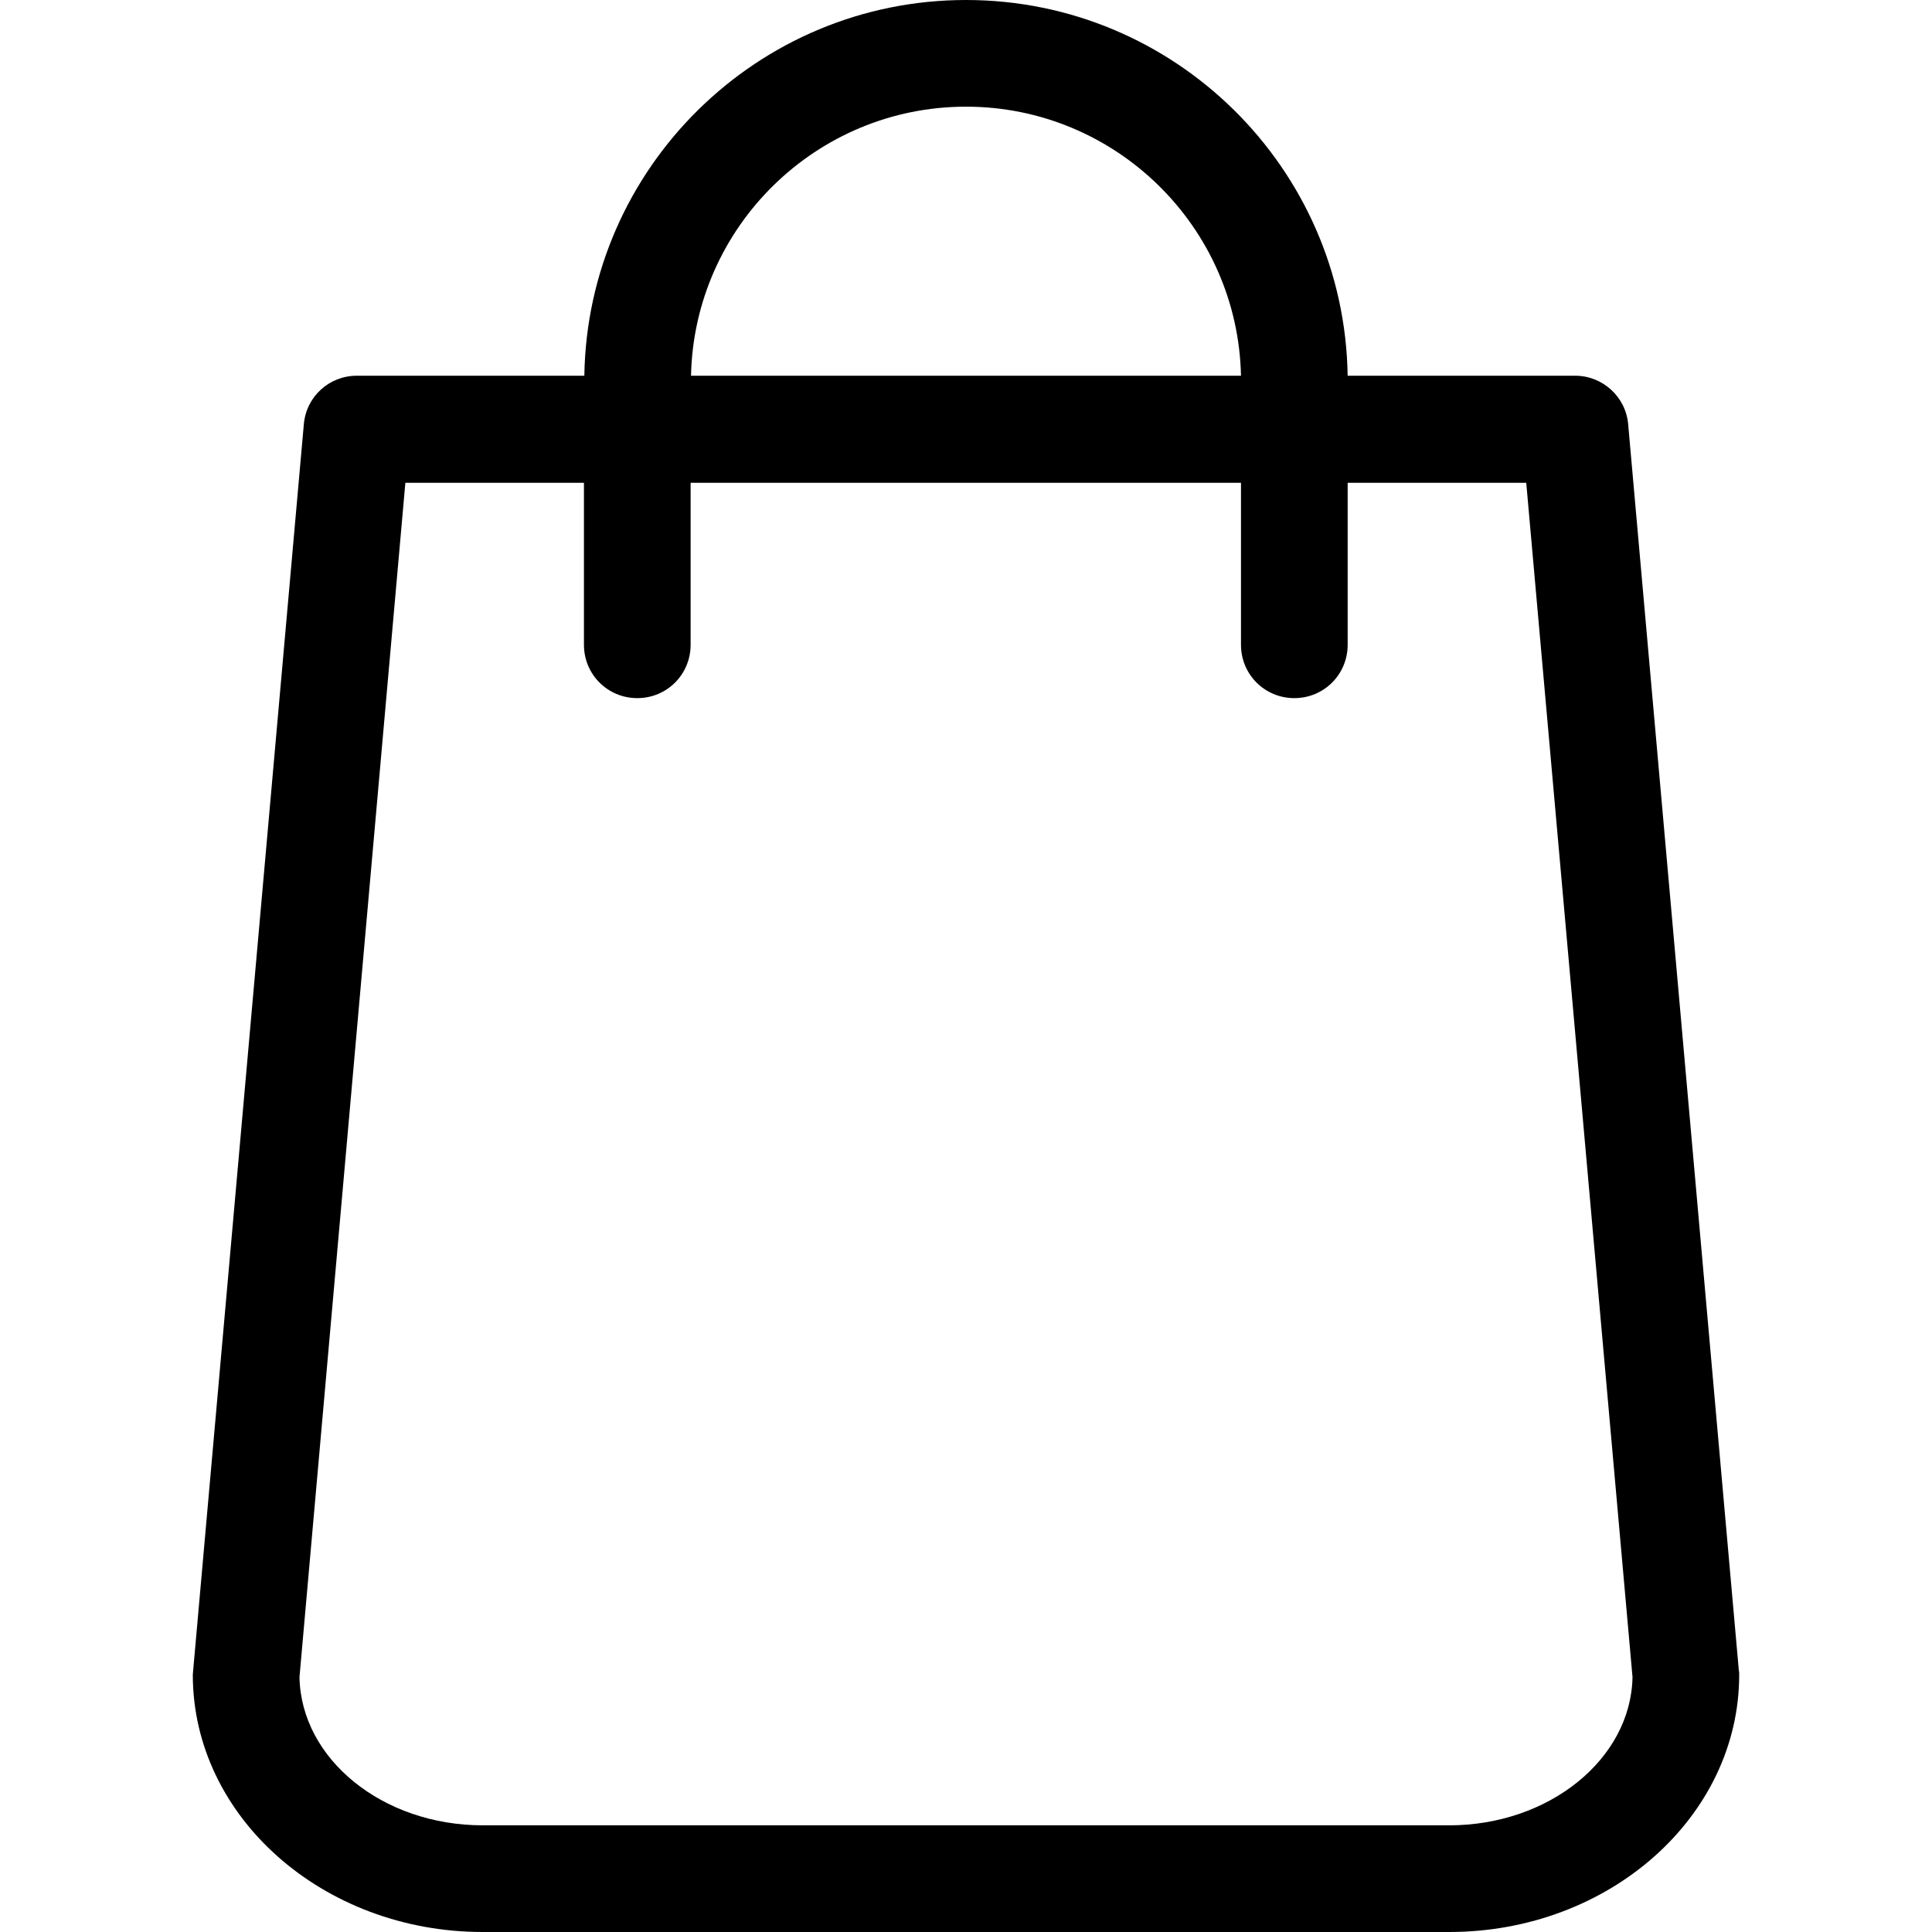
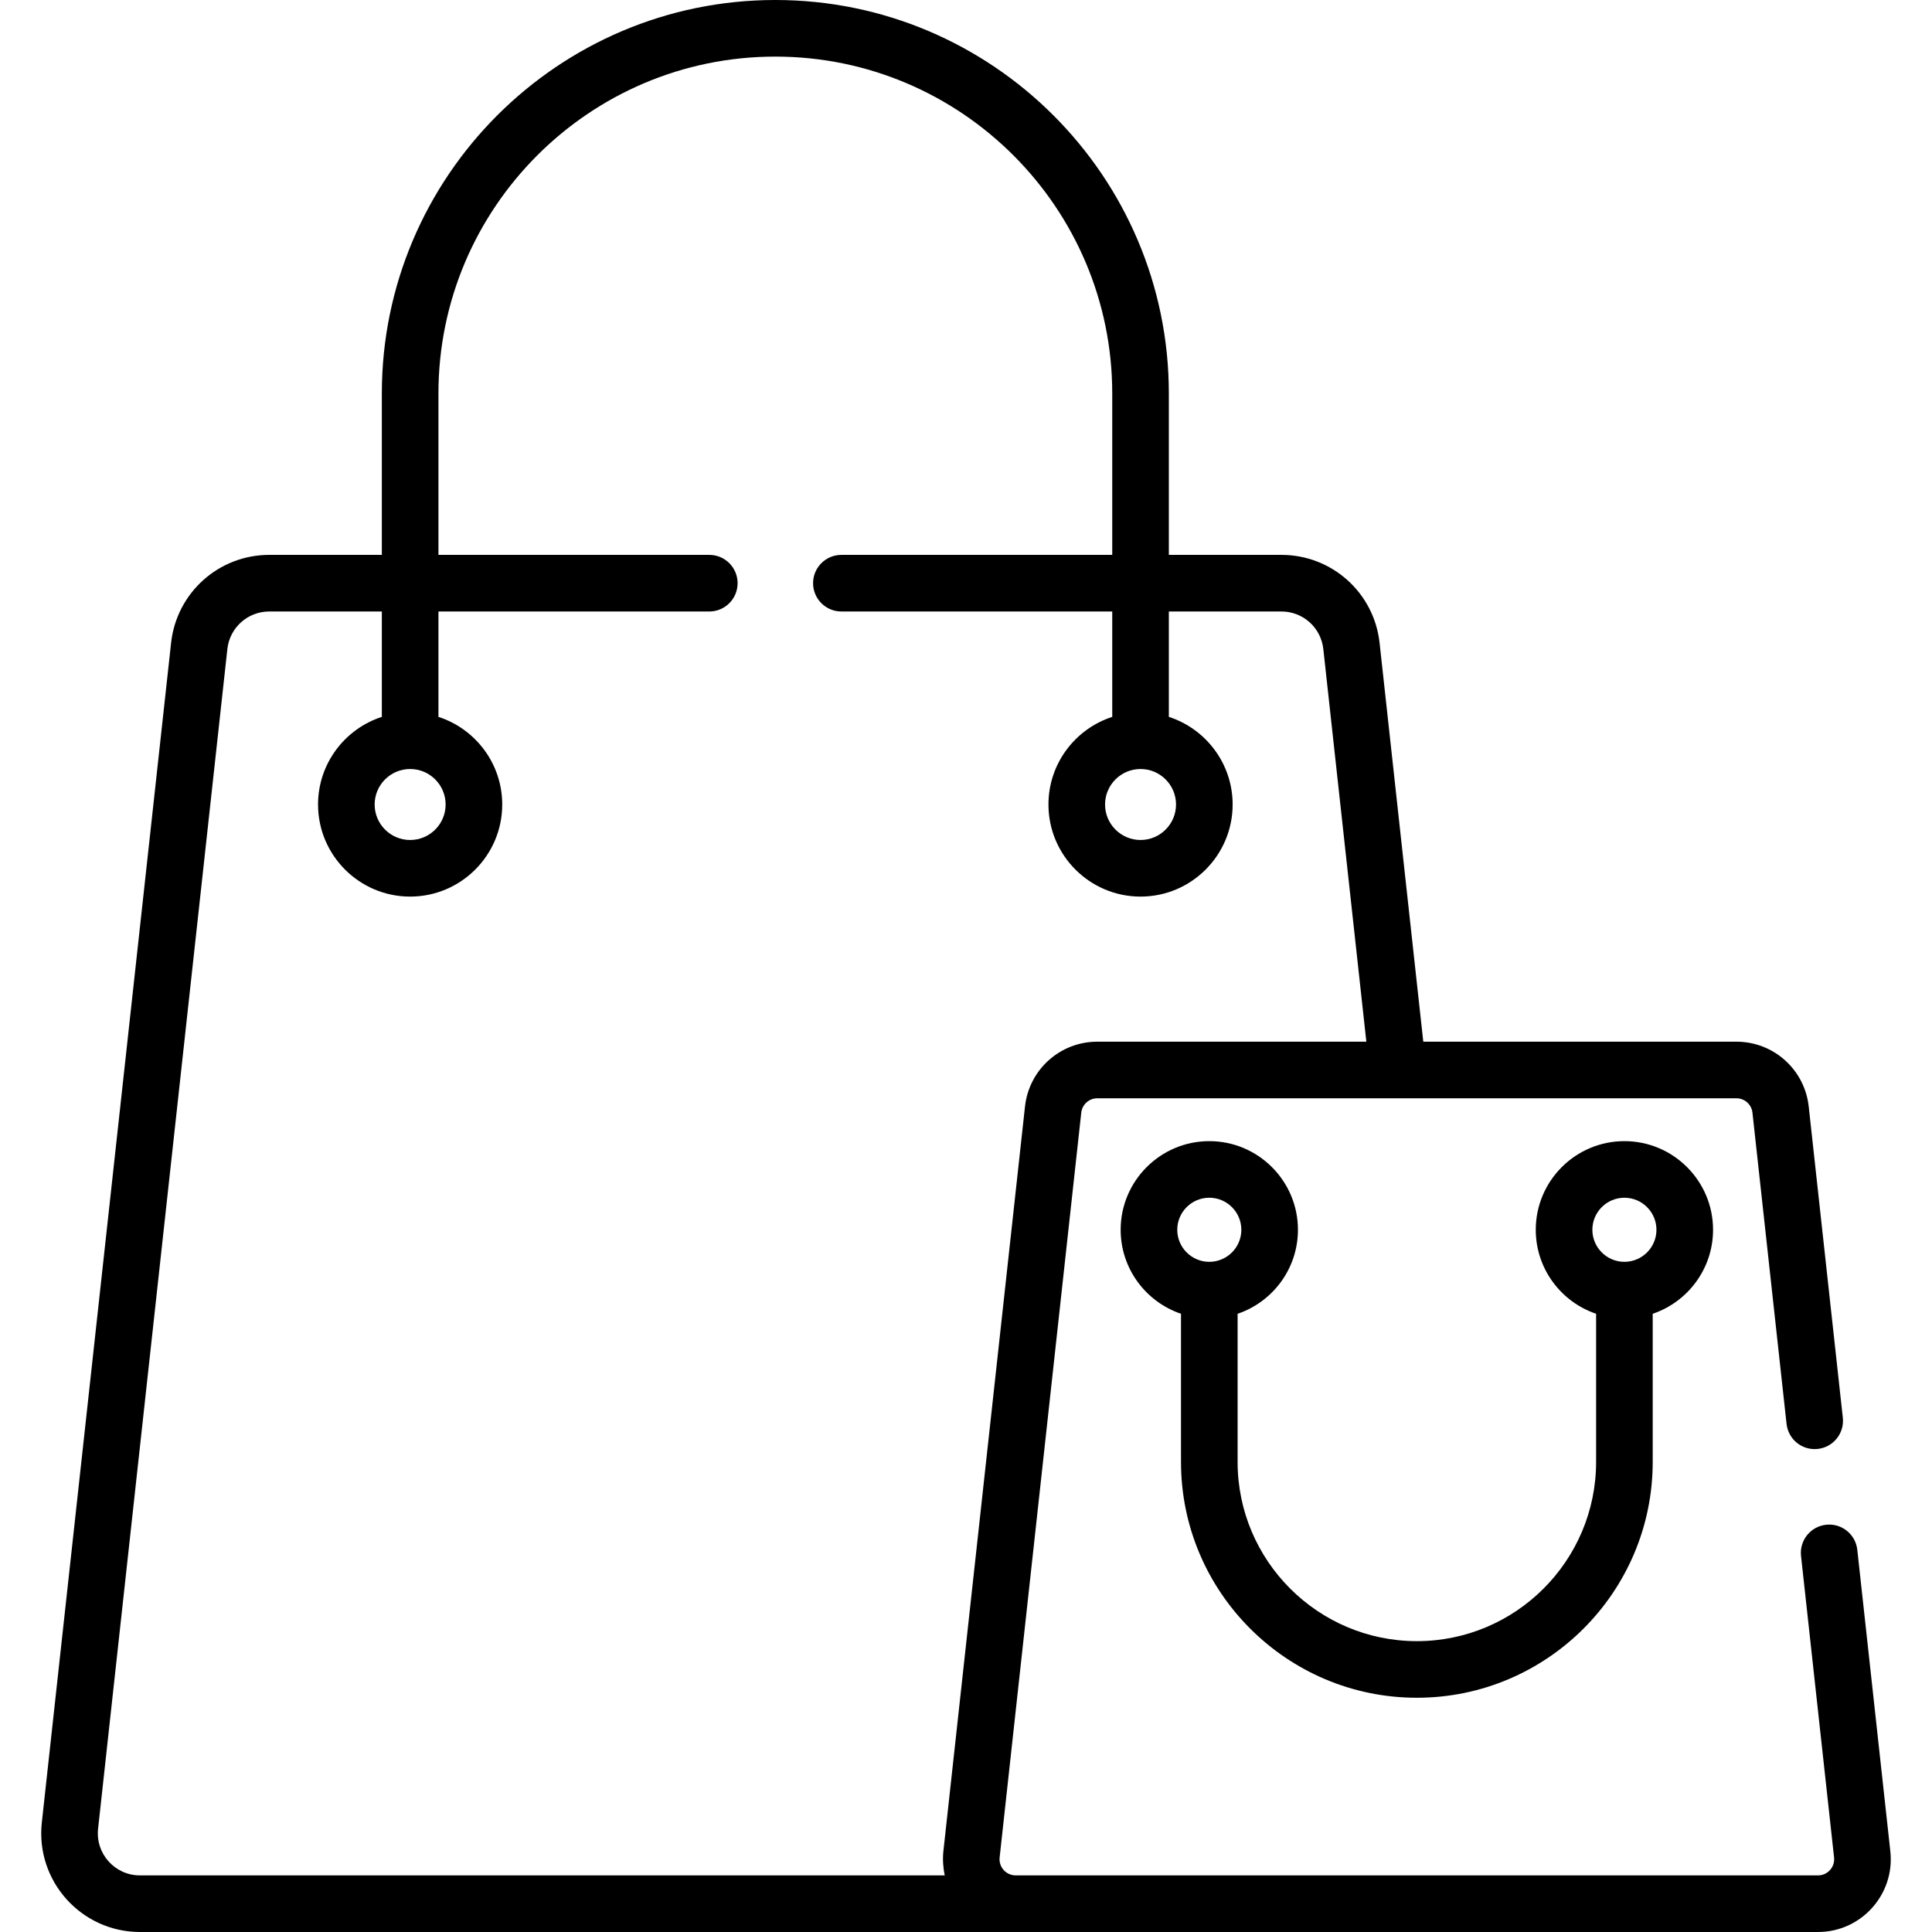
- <svg xmlns="http://www.w3.org/2000/svg" version="1.1" id="Capa_1" x="0px" y="0px" viewBox="0 0 489 489" style="enable-background:new 0 0 489 489;" xml:space="preserve">
+ <svg xmlns="http://www.w3.org/2000/svg" id="Capa_1" enable-background="new 0 0 511.987 511.987" height="512" viewBox="0 0 511.987 511.987" width="512">
  <g>
-     <path d="M440.1,422.7l-28-315.3c-0.6-7-6.5-12.3-13.4-12.3h-57.6C340.3,42.5,297.3,0,244.5,0s-95.8,42.5-96.6,95.1H90.3   c-7,0-12.8,5.3-13.4,12.3l-28,315.3c0,0.4-0.1,0.8-0.1,1.2c0,35.9,32.9,65.1,73.4,65.1h244.6c40.5,0,73.4-29.2,73.4-65.1   C440.2,423.5,440.2,423.1,440.1,422.7z M244.5,27c37.9,0,68.8,30.4,69.6,68.1H174.9C175.7,57.4,206.6,27,244.5,27z M366.8,462   H122.2c-25.4,0-46-16.8-46.4-37.5l26.8-302.3h45.2v41c0,7.5,6,13.5,13.5,13.5s13.5-6,13.5-13.5v-41h139.3v41   c0,7.5,6,13.5,13.5,13.5s13.5-6,13.5-13.5v-41h45.2l26.9,302.3C412.8,445.2,392.1,462,366.8,462z" />
+     <path d="m375.472 449.911c34.464 0 62.502-28.039 62.502-62.502v-39.255c9.286-3.137 15.992-11.926 15.992-22.257 0-12.953-10.538-23.491-23.492-23.491-12.953 0-23.491 10.538-23.491 23.491 0 10.331 6.706 19.119 15.991 22.257v39.255c0 26.193-21.31 47.502-47.502 47.502-26.193 0-47.503-21.31-47.503-47.502v-39.255c9.285-3.138 15.991-11.926 15.991-22.257 0-12.953-10.538-23.491-23.491-23.491s-23.491 10.538-23.491 23.491c0 10.331 6.706 19.119 15.991 22.257v39.255c0 34.463 28.039 62.502 62.503 62.502zm55.002-132.506c4.683 0 8.492 3.809 8.492 8.491s-3.81 8.492-8.492 8.492-8.491-3.81-8.491-8.492 3.809-8.491 8.491-8.491zm-110.005 0c4.682 0 8.491 3.809 8.491 8.491s-3.81 8.492-8.491 8.492-8.491-3.81-8.491-8.492 3.81-8.491 8.491-8.491z" />
+     <path d="m37.089 511.986h444.688c11.476 0 20.419-9.982 19.168-21.384l-8.756-79.901c-.451-4.119-4.146-7.084-8.272-6.639-4.117.452-7.089 4.155-6.638 8.272l8.756 79.902c.277 2.535-1.705 4.75-4.258 4.75h-212.602-.01c-2.533 0-4.537-2.194-4.258-4.75l21.63-197.371c.238-2.175 2.069-3.816 4.258-3.816h169.354c2.188 0 4.019 1.641 4.258 3.816l9.037 82.469c.451 4.117 4.129 7.087 8.272 6.639 4.117-.452 7.089-4.155 6.638-8.272l-9.037-82.469c-1.074-9.795-9.314-17.182-19.168-17.182h-82.974l-11.582-105.69c-1.456-13.291-12.637-23.313-26.007-23.313h-29.839v-42.767c0-57.5-46.78-104.28-104.28-104.28s-104.28 46.78-104.28 104.28v42.767h-29.838c-13.371 0-24.552 10.022-26.008 23.313l-34.259 312.614c-1.695 15.475 10.446 29.012 26.007 29.012zm-11.096-27.379 34.259-312.613c.622-5.67 5.393-9.947 11.098-9.947h29.838v27.928c-9.798 3.172-16.905 12.38-16.905 23.221 0 13.457 10.948 24.405 24.405 24.405s24.405-10.948 24.405-24.405c0-10.841-7.107-20.049-16.905-23.221v-27.928h71.78c4.143 0 7.5-3.358 7.5-7.5s-3.357-7.5-7.5-7.5h-71.78v-42.767c0-49.229 40.051-89.28 89.28-89.28s89.28 40.051 89.28 89.28v42.767h-71.78c-4.143 0-7.5 3.358-7.5 7.5s3.357 7.5 7.5 7.5h71.78v27.928c-9.798 3.172-16.904 12.38-16.904 23.221 0 13.457 10.947 24.405 24.404 24.405s24.405-10.948 24.405-24.405c0-10.841-7.107-20.049-16.905-23.221v-27.928h29.839c5.704 0 10.475 4.276 11.097 9.947l11.402 104.056h-71.29c-9.855 0-18.096 7.387-19.168 17.183l-21.63 197.371c-.236 2.148-.046 4.562.369 6.383h-213.278c-6.65-.001-11.821-5.754-11.096-12.38zm82.694-280.816c5.187 0 9.405 4.219 9.405 9.405s-4.219 9.405-9.405 9.405-9.405-4.219-9.405-9.405 4.218-9.405 9.405-9.405zm193.56 0c5.187 0 9.405 4.219 9.405 9.405s-4.219 9.405-9.405 9.405-9.404-4.219-9.404-9.405 4.219-9.405 9.404-9.405z" />
  </g>
-   <g>
- </g>
-   <g>
- </g>
-   <g>
- </g>
-   <g>
- </g>
-   <g>
- </g>
-   <g>
- </g>
-   <g>
- </g>
-   <g>
- </g>
-   <g>
- </g>
-   <g>
- </g>
-   <g>
- </g>
-   <g>
- </g>
-   <g>
- </g>
-   <g>
- </g>
-   <g>
- </g>
</svg>
